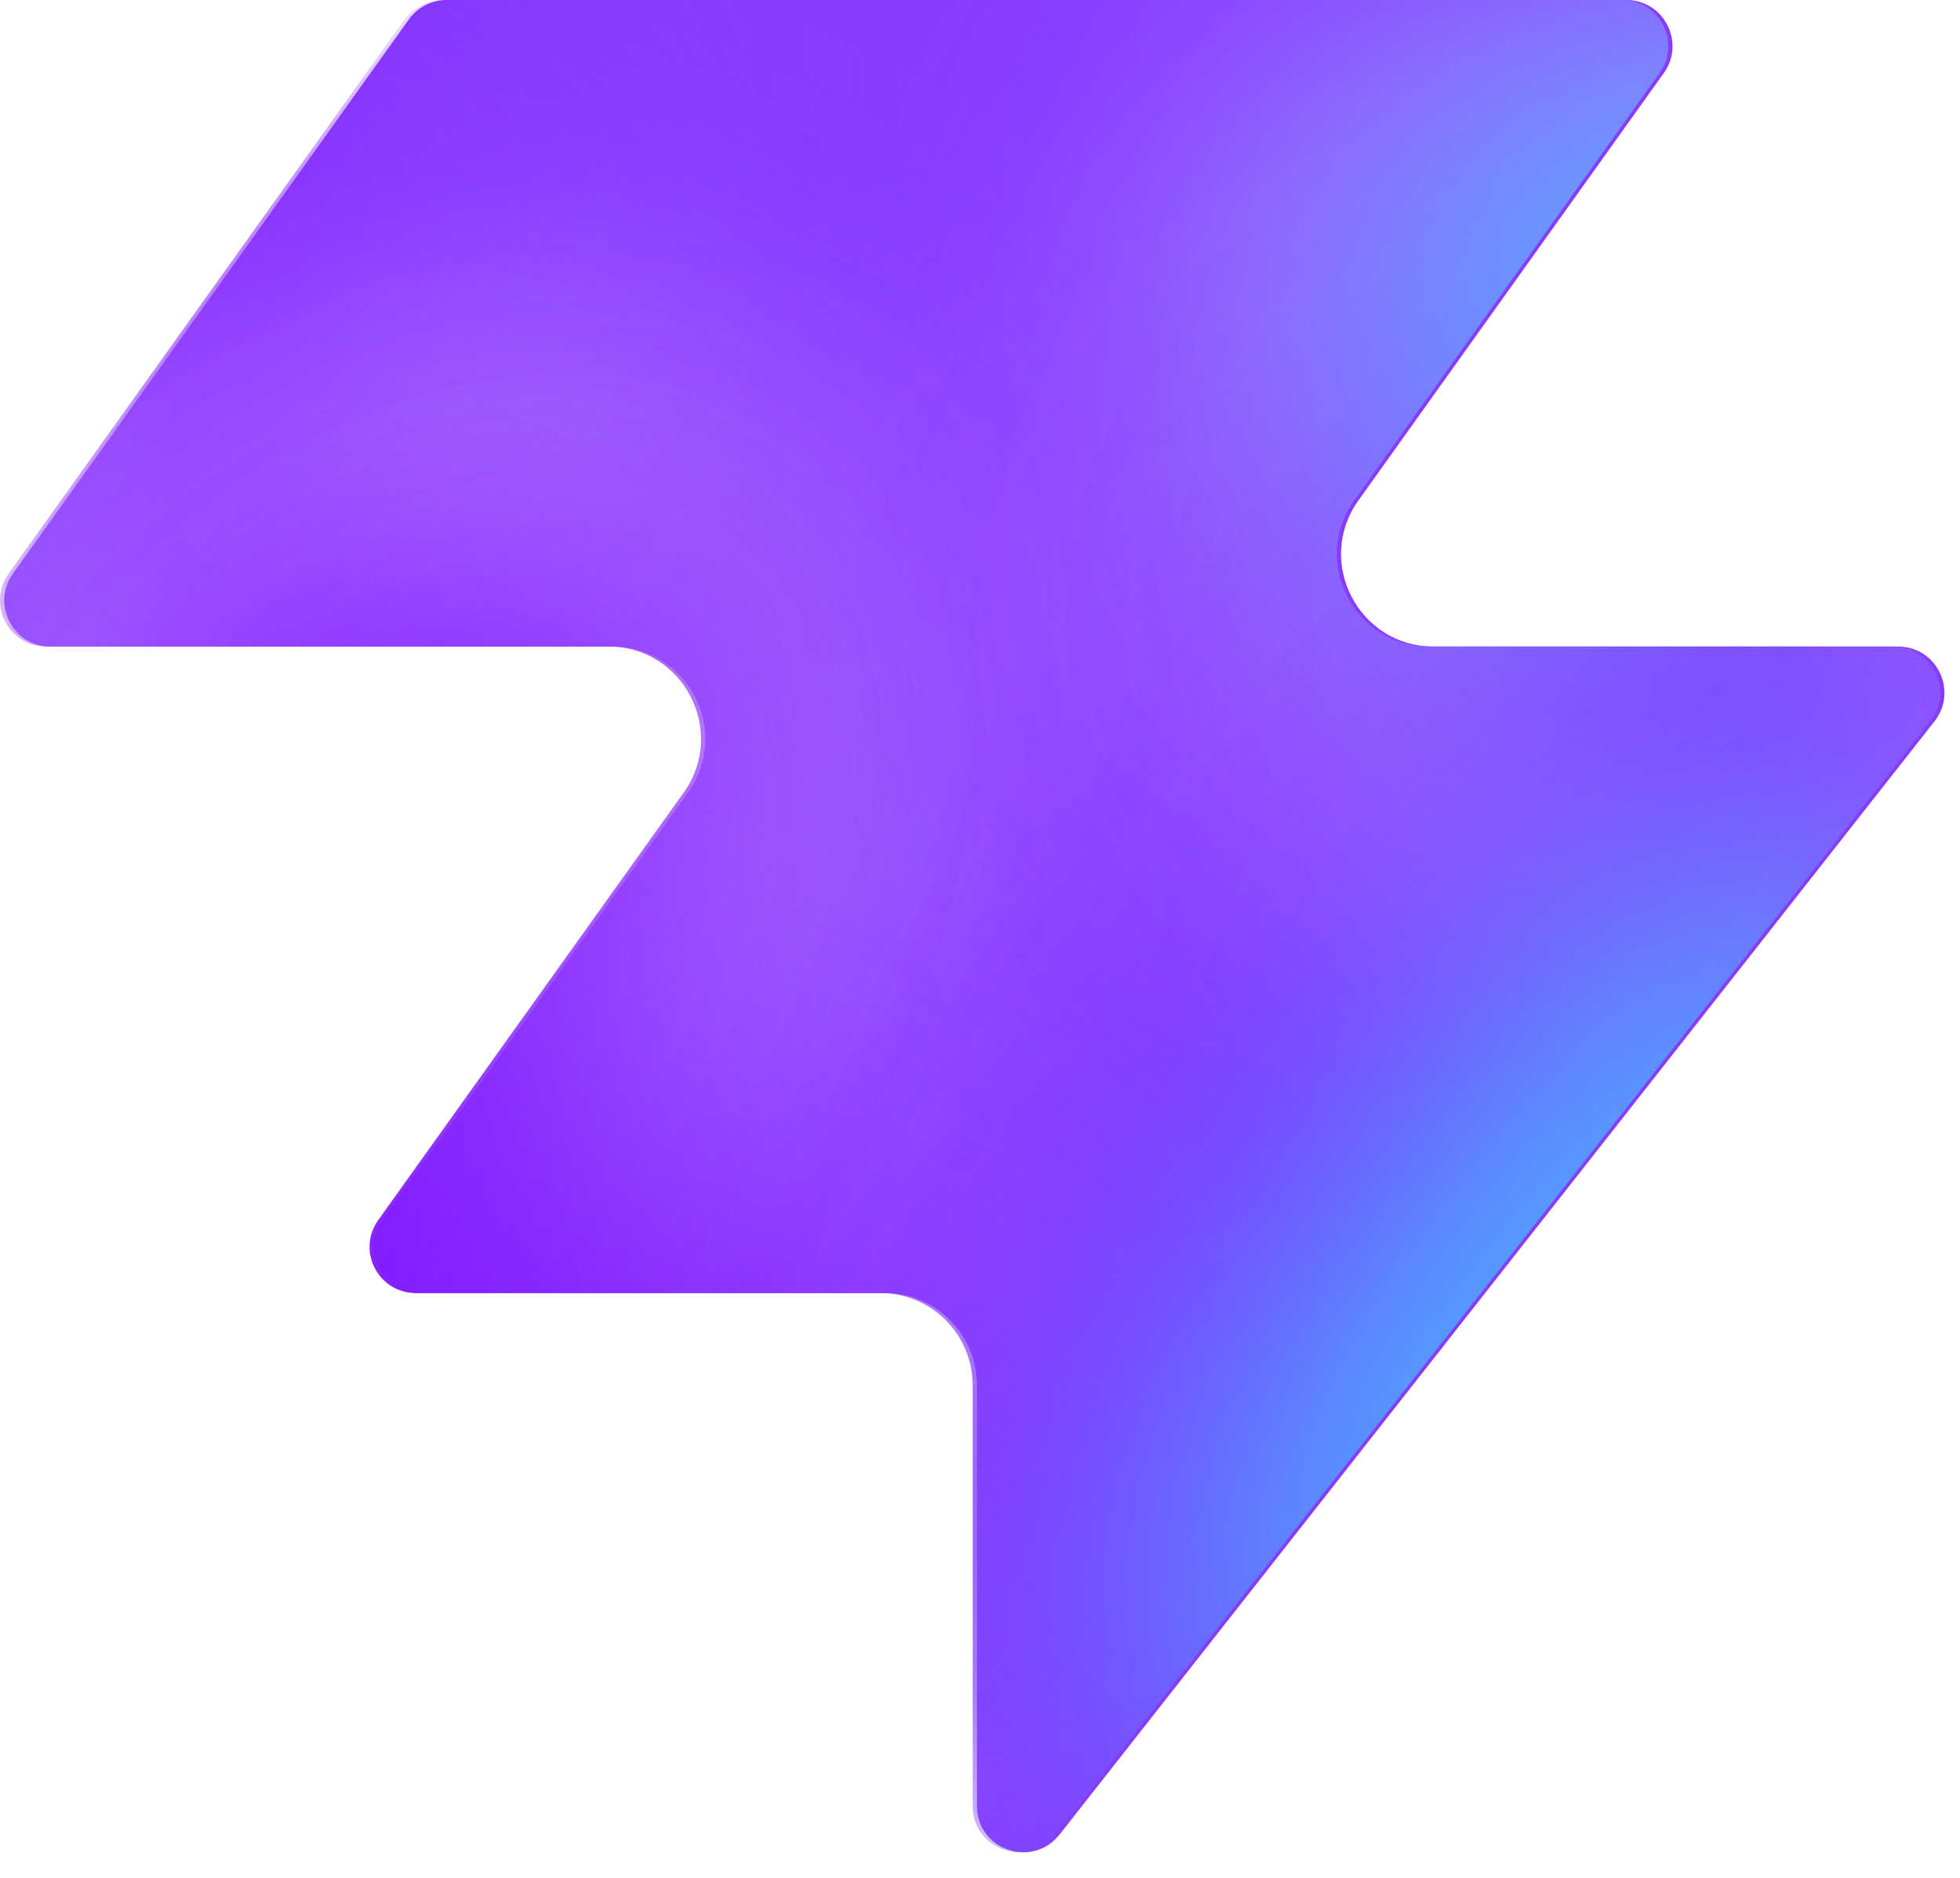
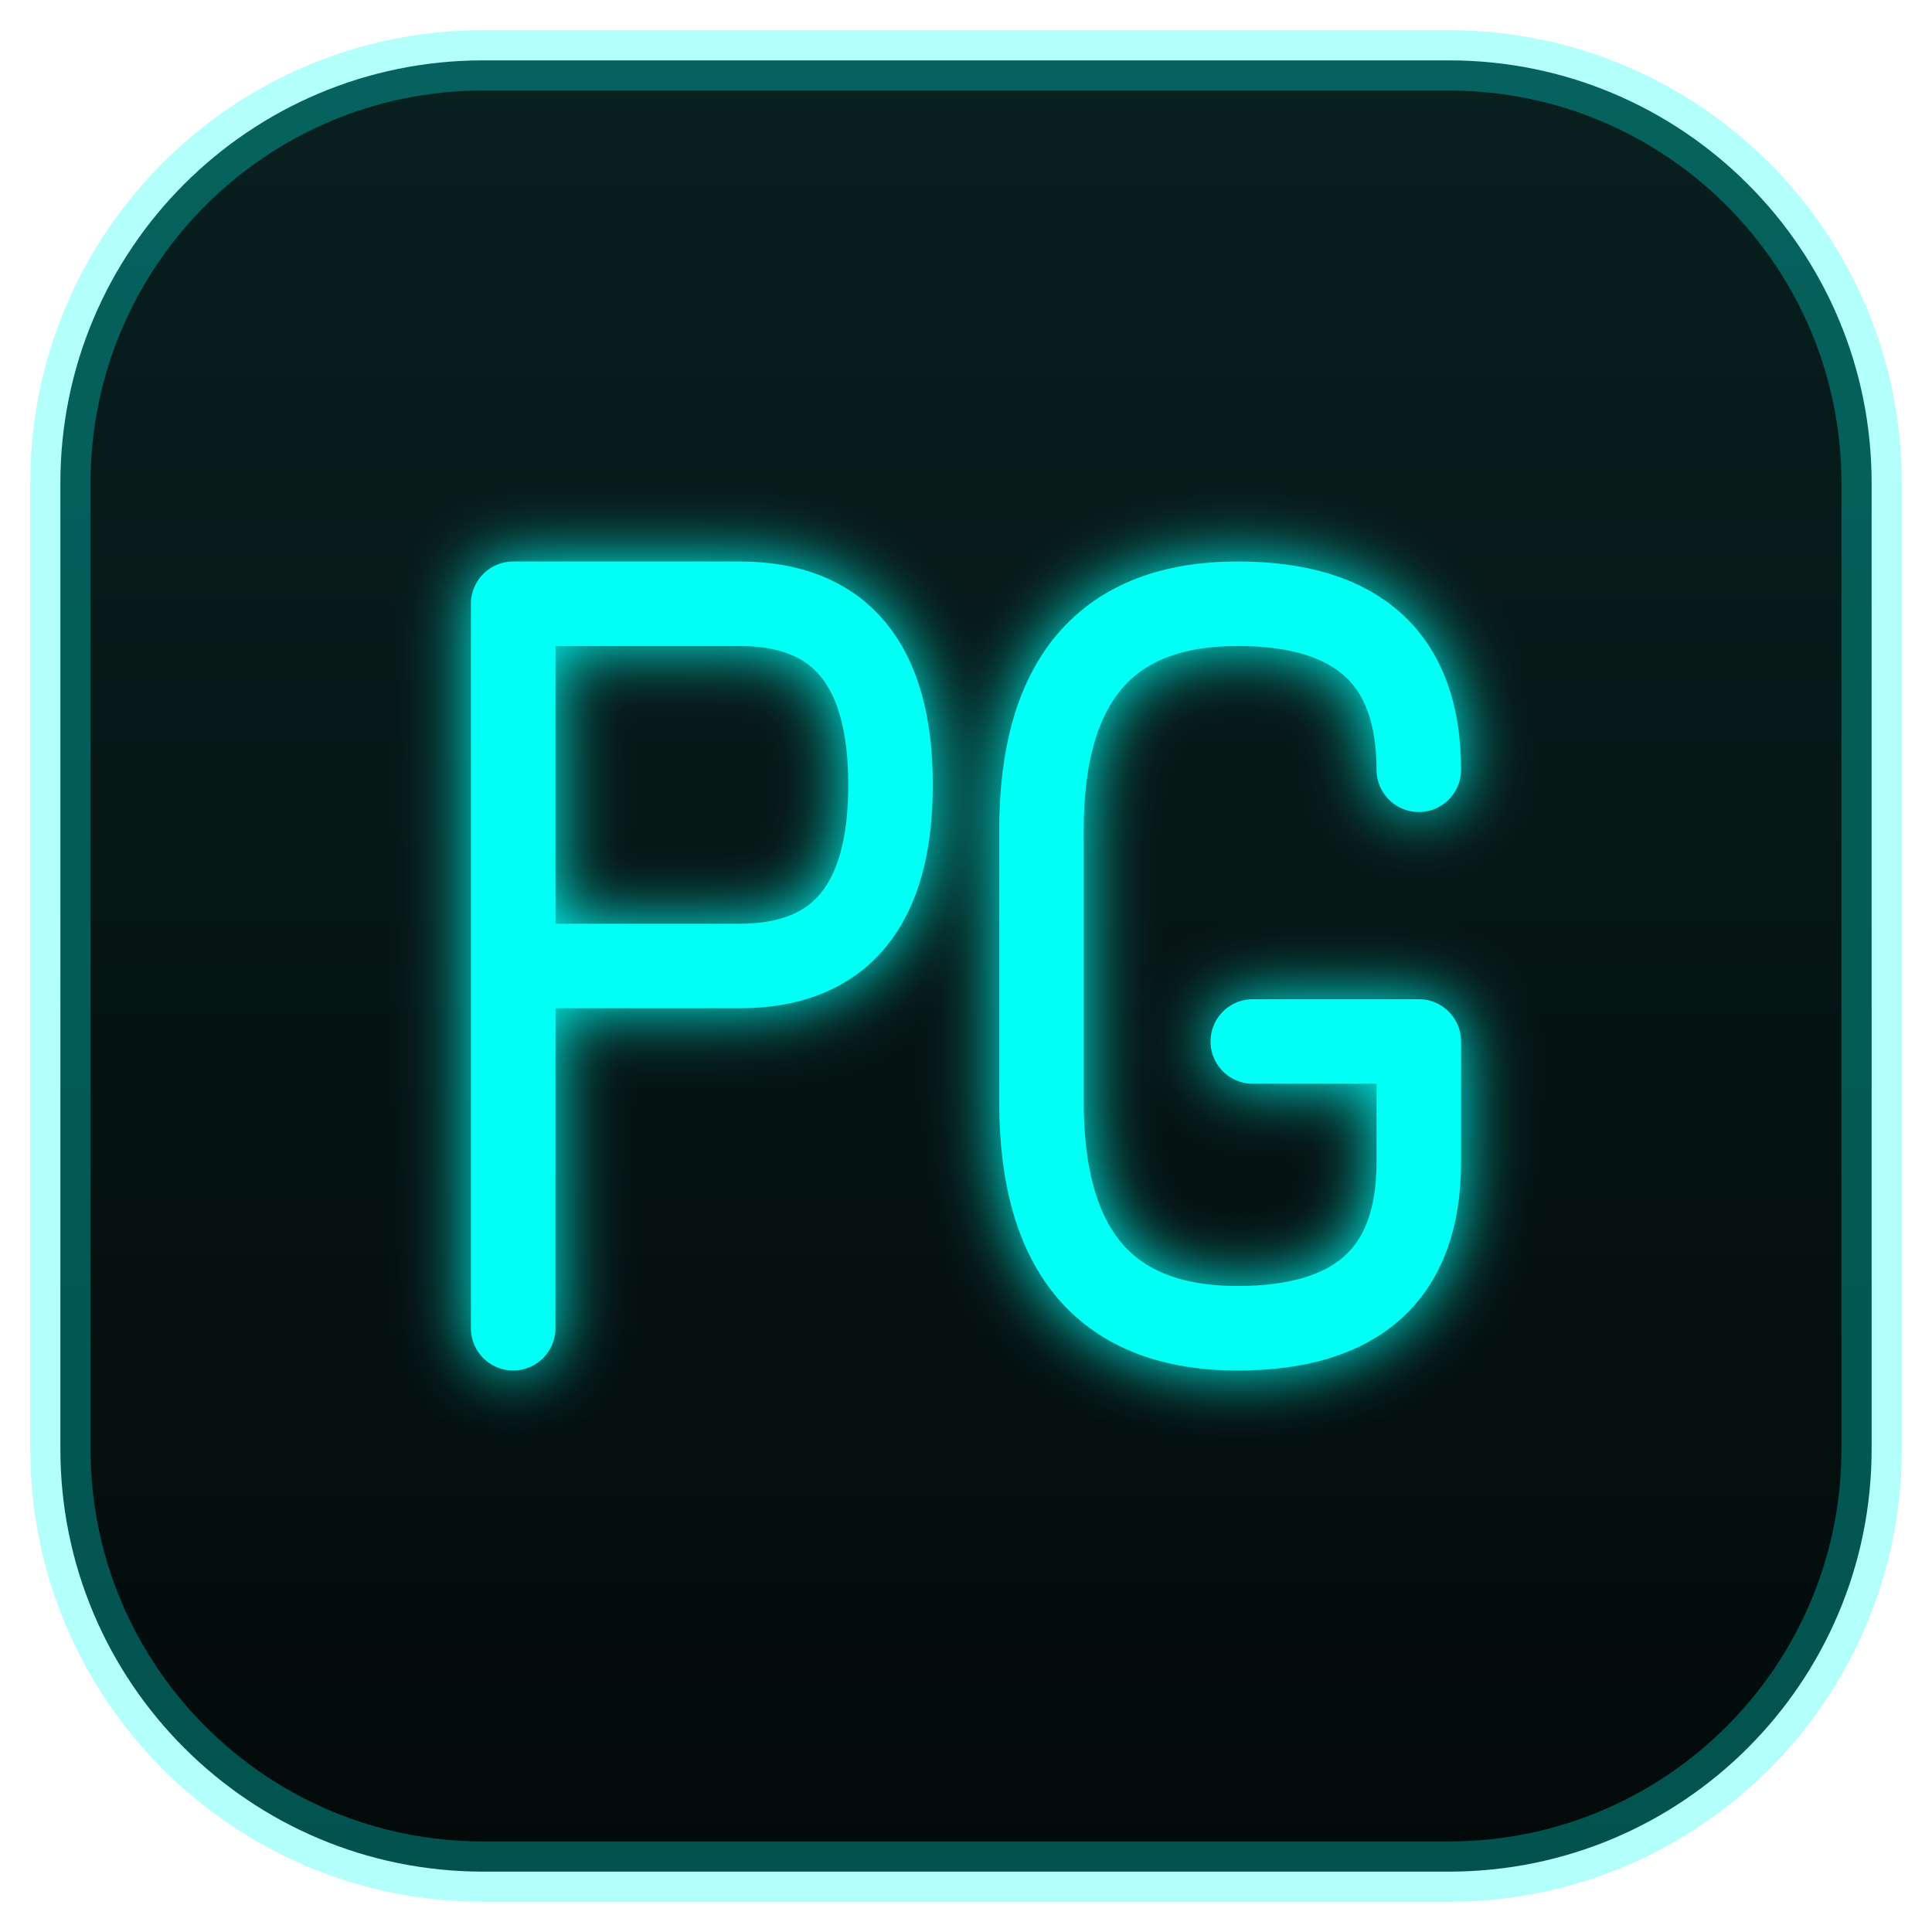
- <svg xmlns="http://www.w3.org/2000/svg" width="48" height="46" fill="none" viewBox="0 0 48 46">
-   <path fill="#863bff" d="M25.946 44.938c-.664.845-2.021.375-2.021-.698V33.937a2.26 2.26 0 0 0-2.262-2.262H10.287c-.92 0-1.456-1.04-.92-1.788l7.48-10.471c1.07-1.497 0-3.578-1.842-3.578H1.237c-.92 0-1.456-1.04-.92-1.788L10.013.474c.214-.297.556-.474.92-.474h28.894c.92 0 1.456 1.04.92 1.788l-7.48 10.471c-1.07 1.498 0 3.579 1.842 3.579h11.377c.943 0 1.473 1.088.89 1.83L25.947 44.94z" style="fill:#863bff;fill:color(display-p3 .525 .23 1);fill-opacity:1" />
-   <mask id="a" width="48" height="46" x="0" y="0" maskUnits="userSpaceOnUse" style="mask-type:alpha">
-     <path fill="#000" d="M25.842 44.938c-.664.844-2.021.375-2.021-.698V33.937a2.26 2.26 0 0 0-2.262-2.262H10.183c-.92 0-1.456-1.04-.92-1.788l7.48-10.471c1.07-1.498 0-3.579-1.842-3.579H1.133c-.92 0-1.456-1.04-.92-1.787L9.91.473c.214-.297.556-.474.92-.474h28.894c.92 0 1.456 1.04.92 1.788l-7.48 10.471c-1.07 1.498 0 3.578 1.842 3.578h11.377c.943 0 1.473 1.088.89 1.832L25.843 44.94z" style="fill:#000;fill-opacity:1" />
-   </mask>
-   <g mask="url(#a)">
-     <g filter="url(#b)">
-       <ellipse cx="5.508" cy="14.704" fill="#ede6ff" rx="5.508" ry="14.704" style="fill:#ede6ff;fill:color(display-p3 .927 .903 1);fill-opacity:1" transform="matrix(.00324 1 1 -.00324 -4.47 31.516)" />
-     </g>
-     <g filter="url(#c)">
-       <ellipse cx="10.399" cy="29.851" fill="#ede6ff" rx="10.399" ry="29.851" style="fill:#ede6ff;fill:color(display-p3 .927 .903 1);fill-opacity:1" transform="matrix(.00324 1 1 -.00324 -39.328 7.883)" />
-     </g>
-     <g filter="url(#d)">
-       <ellipse cx="5.508" cy="30.487" fill="#7e14ff" rx="5.508" ry="30.487" style="fill:#7e14ff;fill:color(display-p3 .492 .077 1);fill-opacity:1" transform="rotate(89.814 -25.913 -14.639)scale(1 -1)" />
-     </g>
-     <g filter="url(#e)">
-       <ellipse cx="5.508" cy="30.599" fill="#7e14ff" rx="5.508" ry="30.599" style="fill:#7e14ff;fill:color(display-p3 .492 .077 1);fill-opacity:1" transform="rotate(89.814 -32.644 -3.334)scale(1 -1)" />
-     </g>
-     <g filter="url(#f)">
-       <ellipse cx="5.508" cy="30.599" fill="#7e14ff" rx="5.508" ry="30.599" style="fill:#7e14ff;fill:color(display-p3 .492 .077 1);fill-opacity:1" transform="matrix(.00324 1 1 -.00324 -34.34 30.47)" />
-     </g>
-     <g filter="url(#g)">
-       <ellipse cx="14.072" cy="22.078" fill="#ede6ff" rx="14.072" ry="22.078" style="fill:#ede6ff;fill:color(display-p3 .927 .903 1);fill-opacity:1" transform="rotate(93.35 24.506 48.493)scale(-1 1)" />
-     </g>
-     <g filter="url(#h)">
-       <ellipse cx="3.47" cy="21.501" fill="#7e14ff" rx="3.47" ry="21.501" style="fill:#7e14ff;fill:color(display-p3 .492 .077 1);fill-opacity:1" transform="rotate(89.009 28.708 47.59)scale(-1 1)" />
-     </g>
-     <g filter="url(#i)">
-       <ellipse cx="3.47" cy="21.501" fill="#7e14ff" rx="3.47" ry="21.501" style="fill:#7e14ff;fill:color(display-p3 .492 .077 1);fill-opacity:1" transform="rotate(89.009 28.708 47.59)scale(-1 1)" />
-     </g>
-     <g filter="url(#j)">
-       <ellipse cx=".387" cy="8.972" fill="#7e14ff" rx="4.407" ry="29.108" style="fill:#7e14ff;fill:color(display-p3 .492 .077 1);fill-opacity:1" transform="rotate(39.51 .387 8.972)" />
-     </g>
-     <g filter="url(#k)">
-       <ellipse cx="47.523" cy="-6.092" fill="#7e14ff" rx="4.407" ry="29.108" style="fill:#7e14ff;fill:color(display-p3 .492 .077 1);fill-opacity:1" transform="rotate(37.892 47.523 -6.092)" />
-     </g>
-     <g filter="url(#l)">
-       <ellipse cx="41.412" cy="6.333" fill="#47bfff" rx="5.971" ry="9.665" style="fill:#47bfff;fill:color(display-p3 .28 .748 1);fill-opacity:1" transform="rotate(37.892 41.412 6.333)" />
-     </g>
-     <g filter="url(#m)">
-       <ellipse cx="-1.879" cy="38.332" fill="#7e14ff" rx="4.407" ry="29.108" style="fill:#7e14ff;fill:color(display-p3 .492 .077 1);fill-opacity:1" transform="rotate(37.892 -1.88 38.332)" />
-     </g>
-     <g filter="url(#n)">
-       <ellipse cx="-1.879" cy="38.332" fill="#7e14ff" rx="4.407" ry="29.108" style="fill:#7e14ff;fill:color(display-p3 .492 .077 1);fill-opacity:1" transform="rotate(37.892 -1.88 38.332)" />
-     </g>
-     <g filter="url(#o)">
-       <ellipse cx="35.651" cy="29.907" fill="#7e14ff" rx="4.407" ry="29.108" style="fill:#7e14ff;fill:color(display-p3 .492 .077 1);fill-opacity:1" transform="rotate(37.892 35.651 29.907)" />
-     </g>
-     <g filter="url(#p)">
-       <ellipse cx="38.418" cy="32.4" fill="#47bfff" rx="5.971" ry="15.297" style="fill:#47bfff;fill:color(display-p3 .28 .748 1);fill-opacity:1" transform="rotate(37.892 38.418 32.4)" />
-     </g>
-   </g>
+ <svg xmlns="http://www.w3.org/2000/svg" width="64" height="64" viewBox="0 0 64 64" role="img" aria-label="PG Hub">
  <defs>
-     <filter id="b" width="60.045" height="41.654" x="-19.77" y="16.149" color-interpolation-filters="sRGB" filterUnits="userSpaceOnUse">
-       <feFlood flood-opacity="0" result="BackgroundImageFix" />
-       <feBlend in="SourceGraphic" in2="BackgroundImageFix" result="shape" />
-       <feGaussianBlur result="effect1_foregroundBlur_2002_17158" stdDeviation="7.659" />
-     </filter>
-     <filter id="c" width="90.34" height="51.437" x="-54.613" y="-7.533" color-interpolation-filters="sRGB" filterUnits="userSpaceOnUse">
-       <feFlood flood-opacity="0" result="BackgroundImageFix" />
-       <feBlend in="SourceGraphic" in2="BackgroundImageFix" result="shape" />
-       <feGaussianBlur result="effect1_foregroundBlur_2002_17158" stdDeviation="7.659" />
-     </filter>
-     <filter id="d" width="79.355" height="29.4" x="-49.64" y="2.03" color-interpolation-filters="sRGB" filterUnits="userSpaceOnUse">
-       <feFlood flood-opacity="0" result="BackgroundImageFix" />
-       <feBlend in="SourceGraphic" in2="BackgroundImageFix" result="shape" />
-       <feGaussianBlur result="effect1_foregroundBlur_2002_17158" stdDeviation="4.596" />
-     </filter>
-     <filter id="e" width="79.579" height="29.4" x="-45.045" y="20.029" color-interpolation-filters="sRGB" filterUnits="userSpaceOnUse">
-       <feFlood flood-opacity="0" result="BackgroundImageFix" />
-       <feBlend in="SourceGraphic" in2="BackgroundImageFix" result="shape" />
-       <feGaussianBlur result="effect1_foregroundBlur_2002_17158" stdDeviation="4.596" />
-     </filter>
-     <filter id="f" width="79.579" height="29.4" x="-43.513" y="21.178" color-interpolation-filters="sRGB" filterUnits="userSpaceOnUse">
-       <feFlood flood-opacity="0" result="BackgroundImageFix" />
-       <feBlend in="SourceGraphic" in2="BackgroundImageFix" result="shape" />
-       <feGaussianBlur result="effect1_foregroundBlur_2002_17158" stdDeviation="4.596" />
-     </filter>
-     <filter id="g" width="74.749" height="58.852" x="15.756" y="-17.901" color-interpolation-filters="sRGB" filterUnits="userSpaceOnUse">
-       <feFlood flood-opacity="0" result="BackgroundImageFix" />
-       <feBlend in="SourceGraphic" in2="BackgroundImageFix" result="shape" />
-       <feGaussianBlur result="effect1_foregroundBlur_2002_17158" stdDeviation="7.659" />
-     </filter>
-     <filter id="h" width="61.377" height="25.362" x="23.548" y="2.284" color-interpolation-filters="sRGB" filterUnits="userSpaceOnUse">
-       <feFlood flood-opacity="0" result="BackgroundImageFix" />
-       <feBlend in="SourceGraphic" in2="BackgroundImageFix" result="shape" />
-       <feGaussianBlur result="effect1_foregroundBlur_2002_17158" stdDeviation="4.596" />
-     </filter>
-     <filter id="i" width="61.377" height="25.362" x="23.548" y="2.284" color-interpolation-filters="sRGB" filterUnits="userSpaceOnUse">
-       <feFlood flood-opacity="0" result="BackgroundImageFix" />
-       <feBlend in="SourceGraphic" in2="BackgroundImageFix" result="shape" />
-       <feGaussianBlur result="effect1_foregroundBlur_2002_17158" stdDeviation="4.596" />
-     </filter>
-     <filter id="j" width="56.045" height="63.649" x="-27.636" y="-22.853" color-interpolation-filters="sRGB" filterUnits="userSpaceOnUse">
-       <feFlood flood-opacity="0" result="BackgroundImageFix" />
-       <feBlend in="SourceGraphic" in2="BackgroundImageFix" result="shape" />
-       <feGaussianBlur result="effect1_foregroundBlur_2002_17158" stdDeviation="4.596" />
-     </filter>
-     <filter id="k" width="54.814" height="64.646" x="20.116" y="-38.415" color-interpolation-filters="sRGB" filterUnits="userSpaceOnUse">
-       <feFlood flood-opacity="0" result="BackgroundImageFix" />
-       <feBlend in="SourceGraphic" in2="BackgroundImageFix" result="shape" />
-       <feGaussianBlur result="effect1_foregroundBlur_2002_17158" stdDeviation="4.596" />
-     </filter>
-     <filter id="l" width="33.541" height="35.313" x="24.641" y="-11.323" color-interpolation-filters="sRGB" filterUnits="userSpaceOnUse">
-       <feFlood flood-opacity="0" result="BackgroundImageFix" />
-       <feBlend in="SourceGraphic" in2="BackgroundImageFix" result="shape" />
-       <feGaussianBlur result="effect1_foregroundBlur_2002_17158" stdDeviation="4.596" />
-     </filter>
-     <filter id="m" width="54.814" height="64.646" x="-29.286" y="6.009" color-interpolation-filters="sRGB" filterUnits="userSpaceOnUse">
-       <feFlood flood-opacity="0" result="BackgroundImageFix" />
-       <feBlend in="SourceGraphic" in2="BackgroundImageFix" result="shape" />
-       <feGaussianBlur result="effect1_foregroundBlur_2002_17158" stdDeviation="4.596" />
-     </filter>
-     <filter id="n" width="54.814" height="64.646" x="-29.286" y="6.009" color-interpolation-filters="sRGB" filterUnits="userSpaceOnUse">
-       <feFlood flood-opacity="0" result="BackgroundImageFix" />
-       <feBlend in="SourceGraphic" in2="BackgroundImageFix" result="shape" />
-       <feGaussianBlur result="effect1_foregroundBlur_2002_17158" stdDeviation="4.596" />
-     </filter>
-     <filter id="o" width="54.814" height="64.646" x="8.244" y="-2.416" color-interpolation-filters="sRGB" filterUnits="userSpaceOnUse">
-       <feFlood flood-opacity="0" result="BackgroundImageFix" />
-       <feBlend in="SourceGraphic" in2="BackgroundImageFix" result="shape" />
-       <feGaussianBlur result="effect1_foregroundBlur_2002_17158" stdDeviation="4.596" />
-     </filter>
-     <filter id="p" width="39.409" height="43.623" x="18.713" y="10.588" color-interpolation-filters="sRGB" filterUnits="userSpaceOnUse">
-       <feFlood flood-opacity="0" result="BackgroundImageFix" />
-       <feBlend in="SourceGraphic" in2="BackgroundImageFix" result="shape" />
-       <feGaussianBlur result="effect1_foregroundBlur_2002_17158" stdDeviation="4.596" />
+     <linearGradient id="pgbg" x1="0" y1="0" x2="0" y2="1">
+       <stop offset="0%" stop-color="#08201e" />
+       <stop offset="100%" stop-color="#030a0a" />
+     </linearGradient>
+     <filter id="pgglow" x="-30%" y="-30%" width="160%" height="160%">
+       <feGaussianBlur stdDeviation="1.1" result="b" />
+       <feMerge>
+         <feMergeNode in="b" />
+         <feMergeNode in="SourceGraphic" />
+       </feMerge>
    </filter>
  </defs>
+   <rect x="2" y="2" width="60" height="60" rx="14" fill="url(#pgbg)" stroke="#00fff5" stroke-opacity="0.30" stroke-width="2" />
+   <g transform="translate(14 16)" fill="none" stroke="#00fff5" stroke-width="2.8" stroke-linecap="round" stroke-linejoin="round" filter="url(#pgglow)">
+     <path d="M3 4 L3 28 M3 4 L10.5 4 Q15.5 4 15.5 10 Q15.5 16 10.5 16 L3 16" />
+     <path d="M33 9.5 Q33 4 27 4 Q20.5 4 20.5 11.5 L20.5 20.5 Q20.5 28 27 28 Q33 28 33 22.5 L33 18.5 L27.5 18.5" />
+   </g>
</svg>
